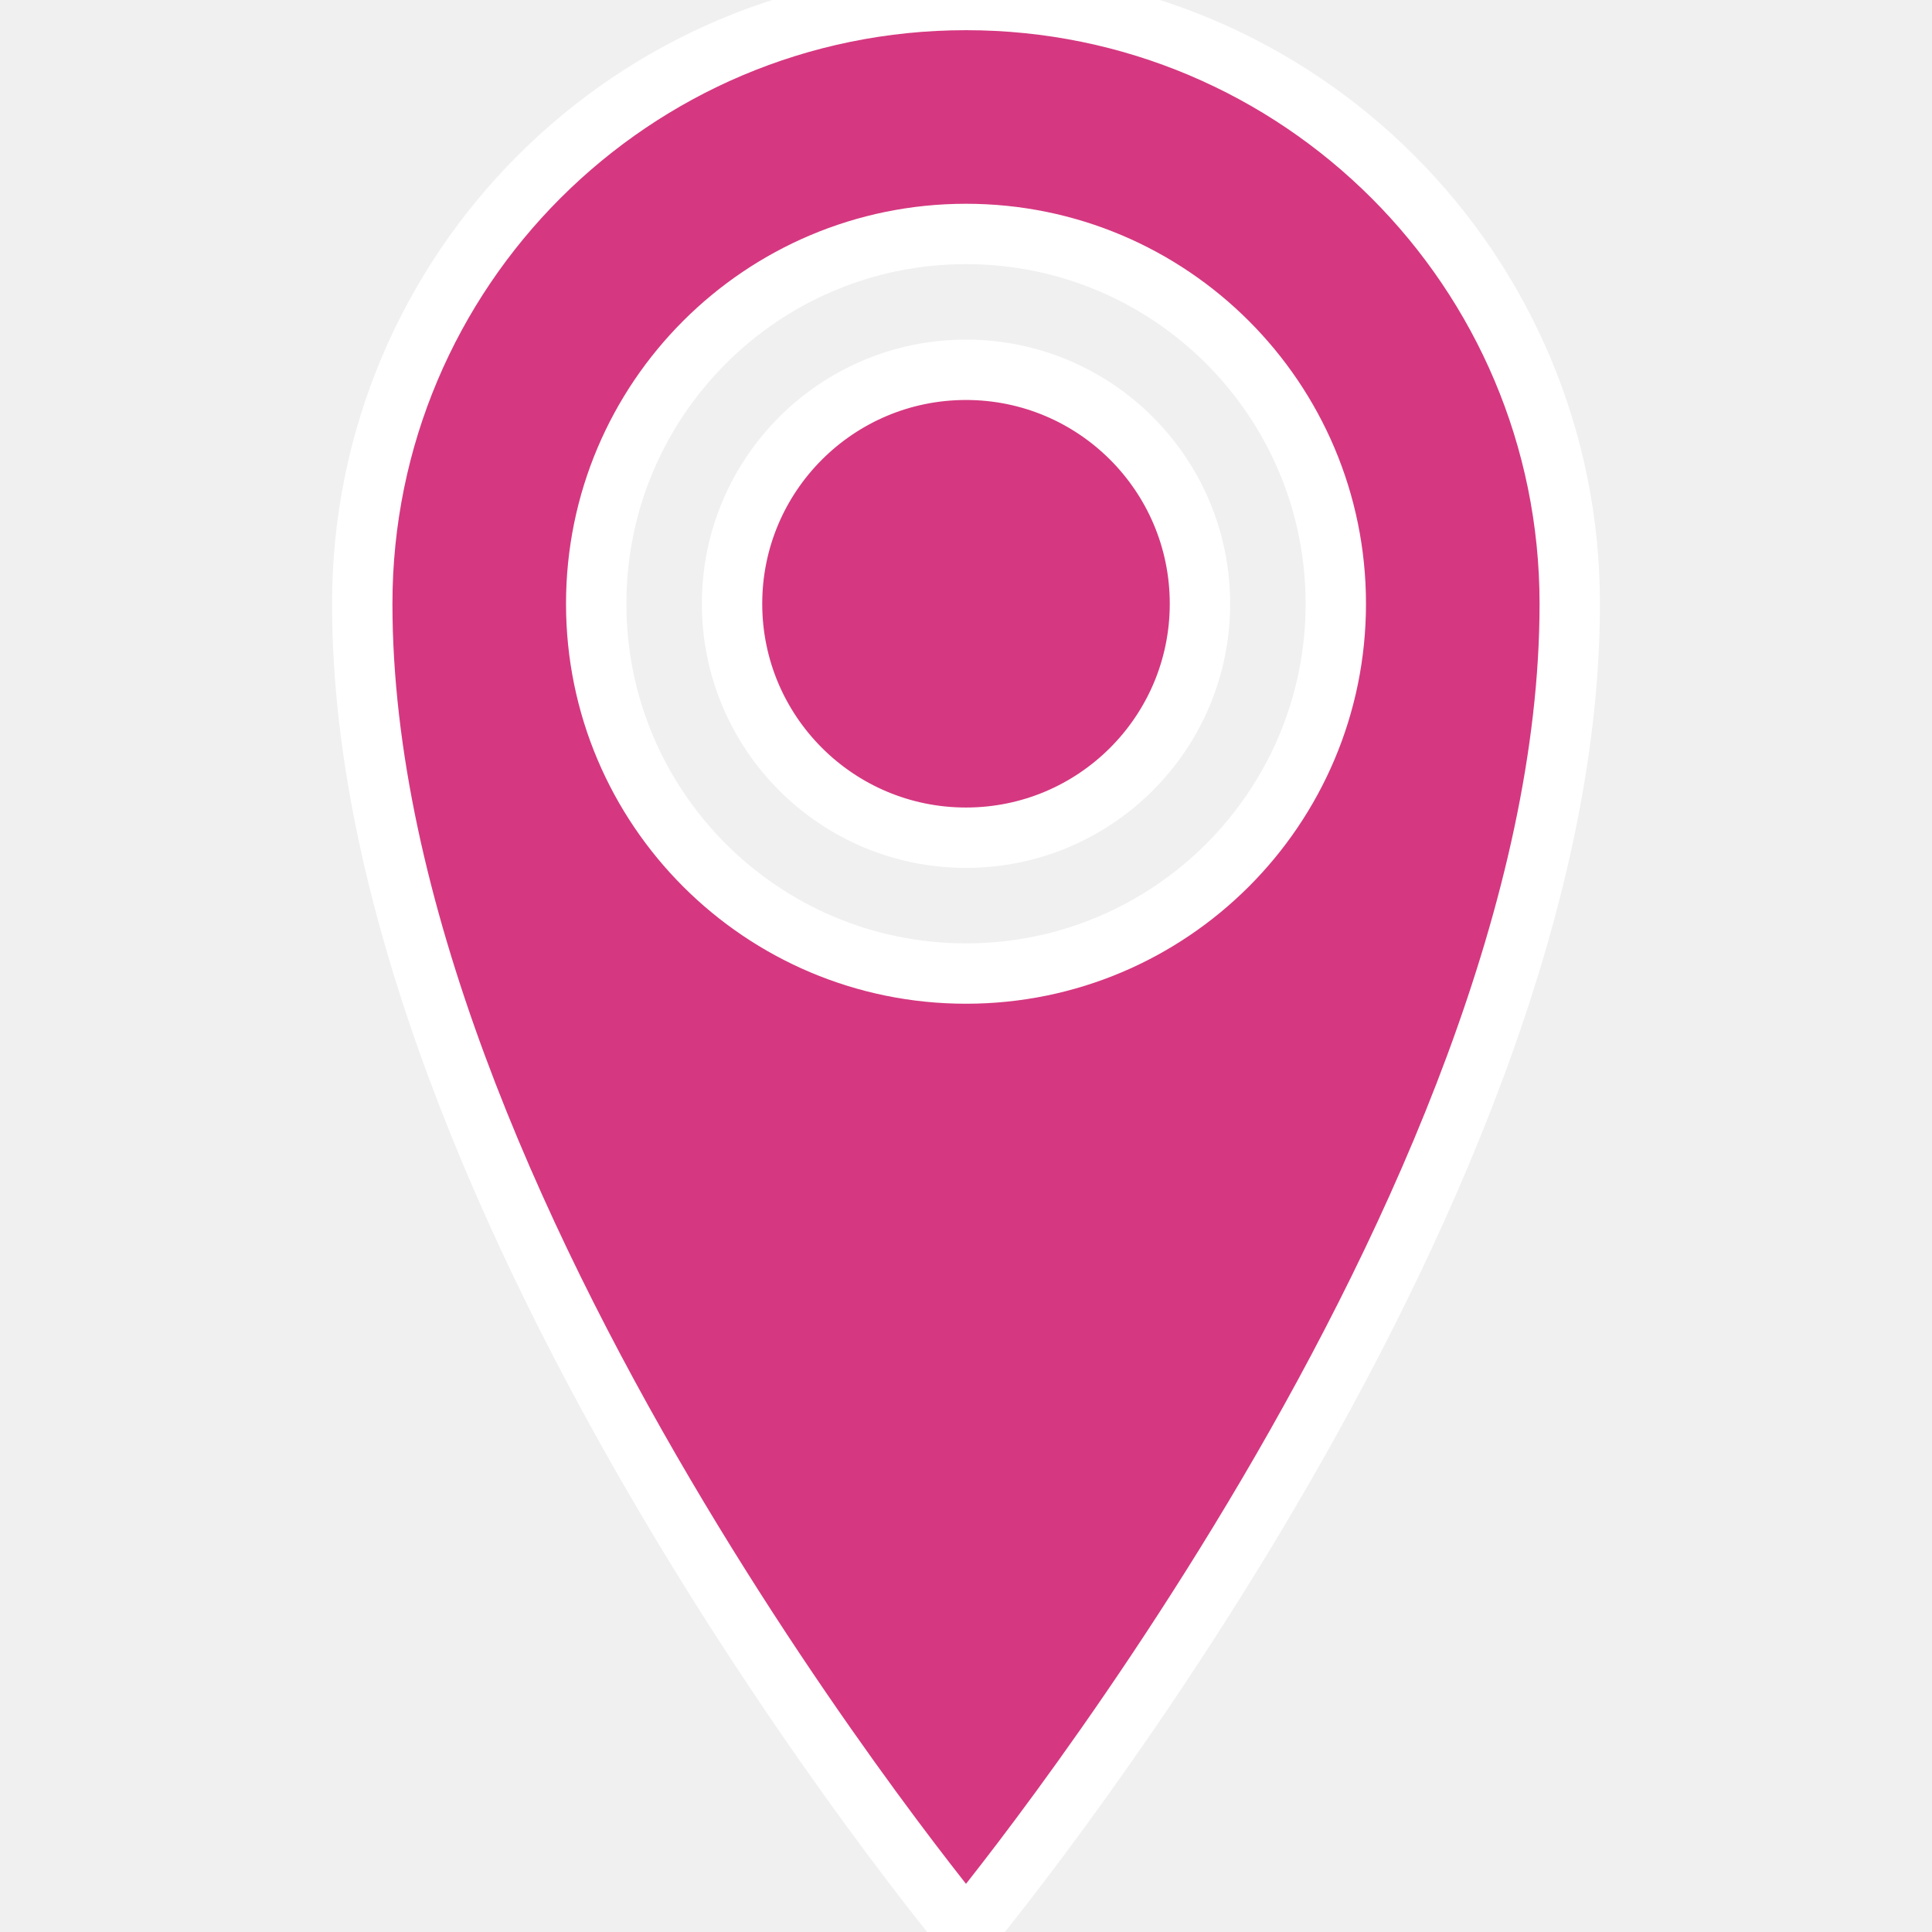
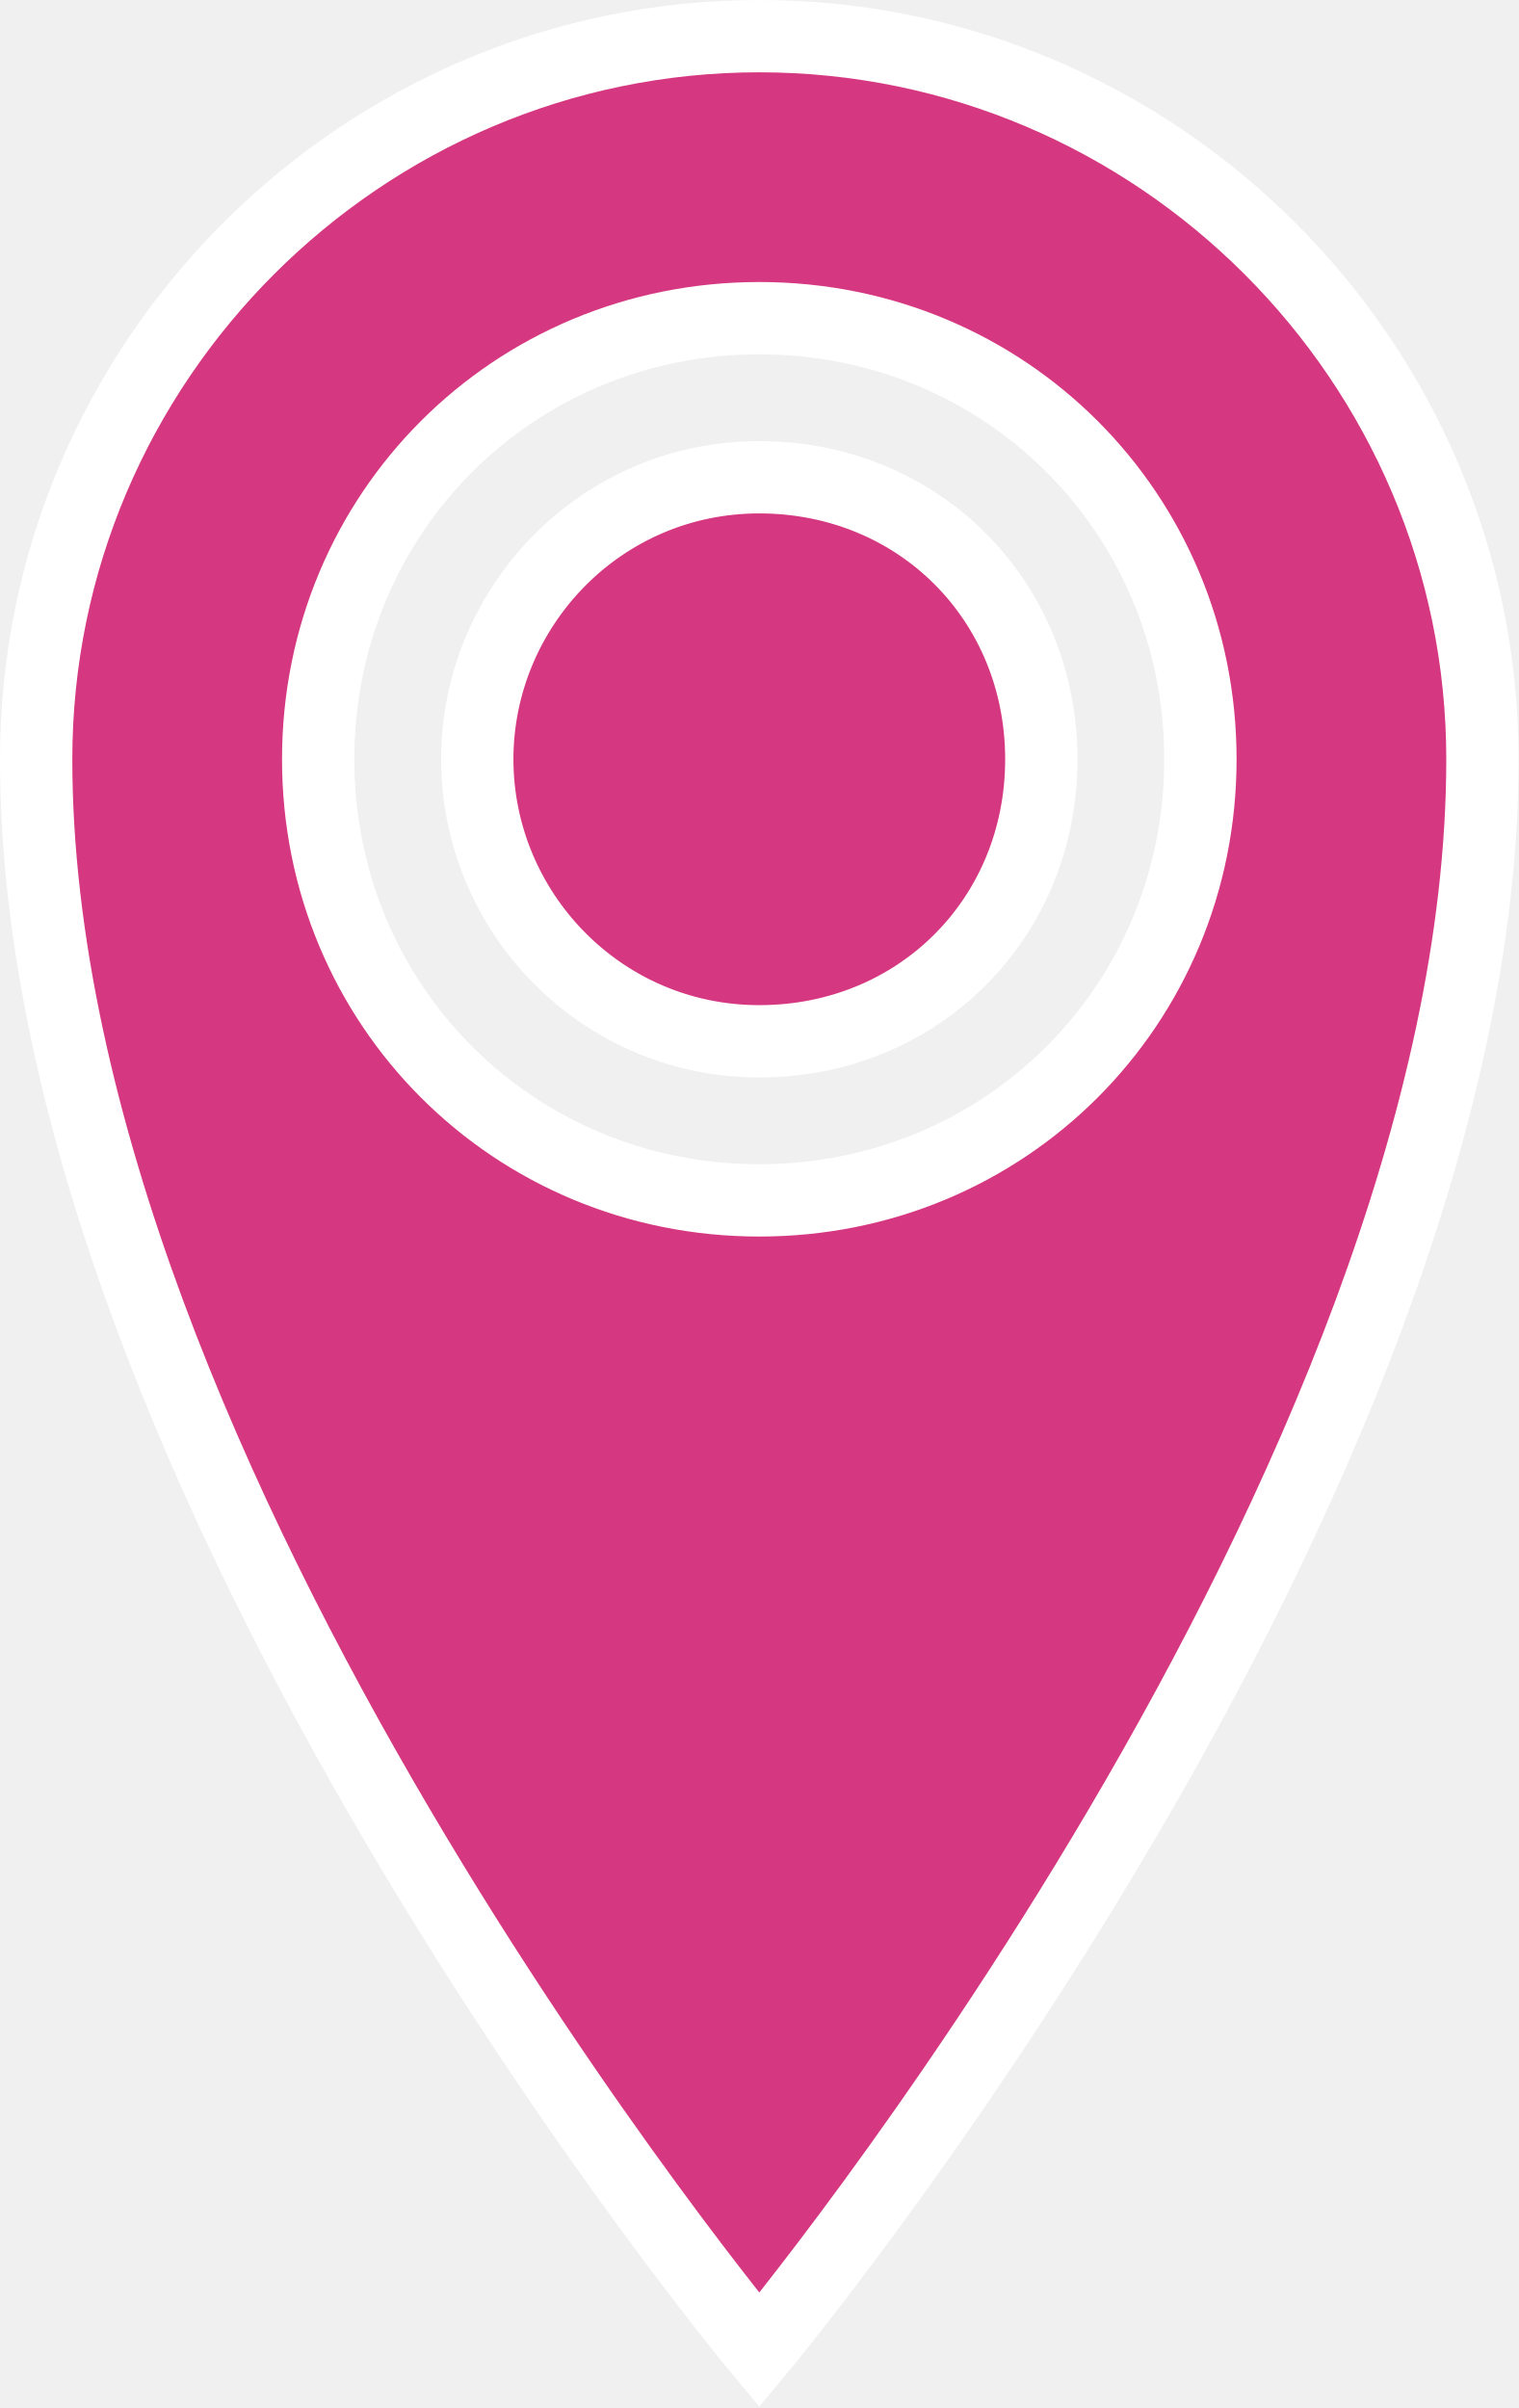
- <svg xmlns="http://www.w3.org/2000/svg" version="1.1" width="32" height="32" viewBox="0 0 32 32">
+ <svg xmlns="http://www.w3.org/2000/svg" version="1.1" id="Layer_1" x="0px" y="0px" width="21px" height="33.3px" viewBox="-377.5 234.5 21 33.3" enable-background="new -377.5 234.5 21 33.3" xml:space="preserve">
  <g id="icomoon-ignore">
</g>
-   <path d="M16 0c-5.523 0-10 4.477-10 10 0 10 10 22 10 22s10-12 10-22c0-5.523-4.477-10-10-10zM16 16.125c-3.383 0-6.125-2.742-6.125-6.125s2.742-6.125 6.125-6.125 6.125 2.742 6.125 6.125-2.742 6.125-6.125 6.125zM12.125 10c0-2.14 1.735-3.875 3.875-3.875s3.875 1.735 3.875 3.875c0 2.14-1.735 3.875-3.875 3.875s-3.875-1.735-3.875-3.875z" fill="#d53880" stroke="#fff" />
+   <path fill="#D53880" stroke="#FFFFFF" d="M-367,235c-5.5,0-10,4.5-10,10c0,10,10,22,10,22s10-12,10-22C-357,239.5-361.5,235-367,235  z M-367,251.1c-3.4,0-6.1-2.7-6.1-6.1s2.7-6.1,6.1-6.1s6.1,2.7,6.1,6.1S-363.6,251.1-367,251.1z M-370.9,245c0-2.1,1.7-3.9,3.9-3.9  s3.9,1.7,3.9,3.9s-1.7,3.9-3.9,3.9S-370.9,247.1-370.9,245z" />
</svg>
